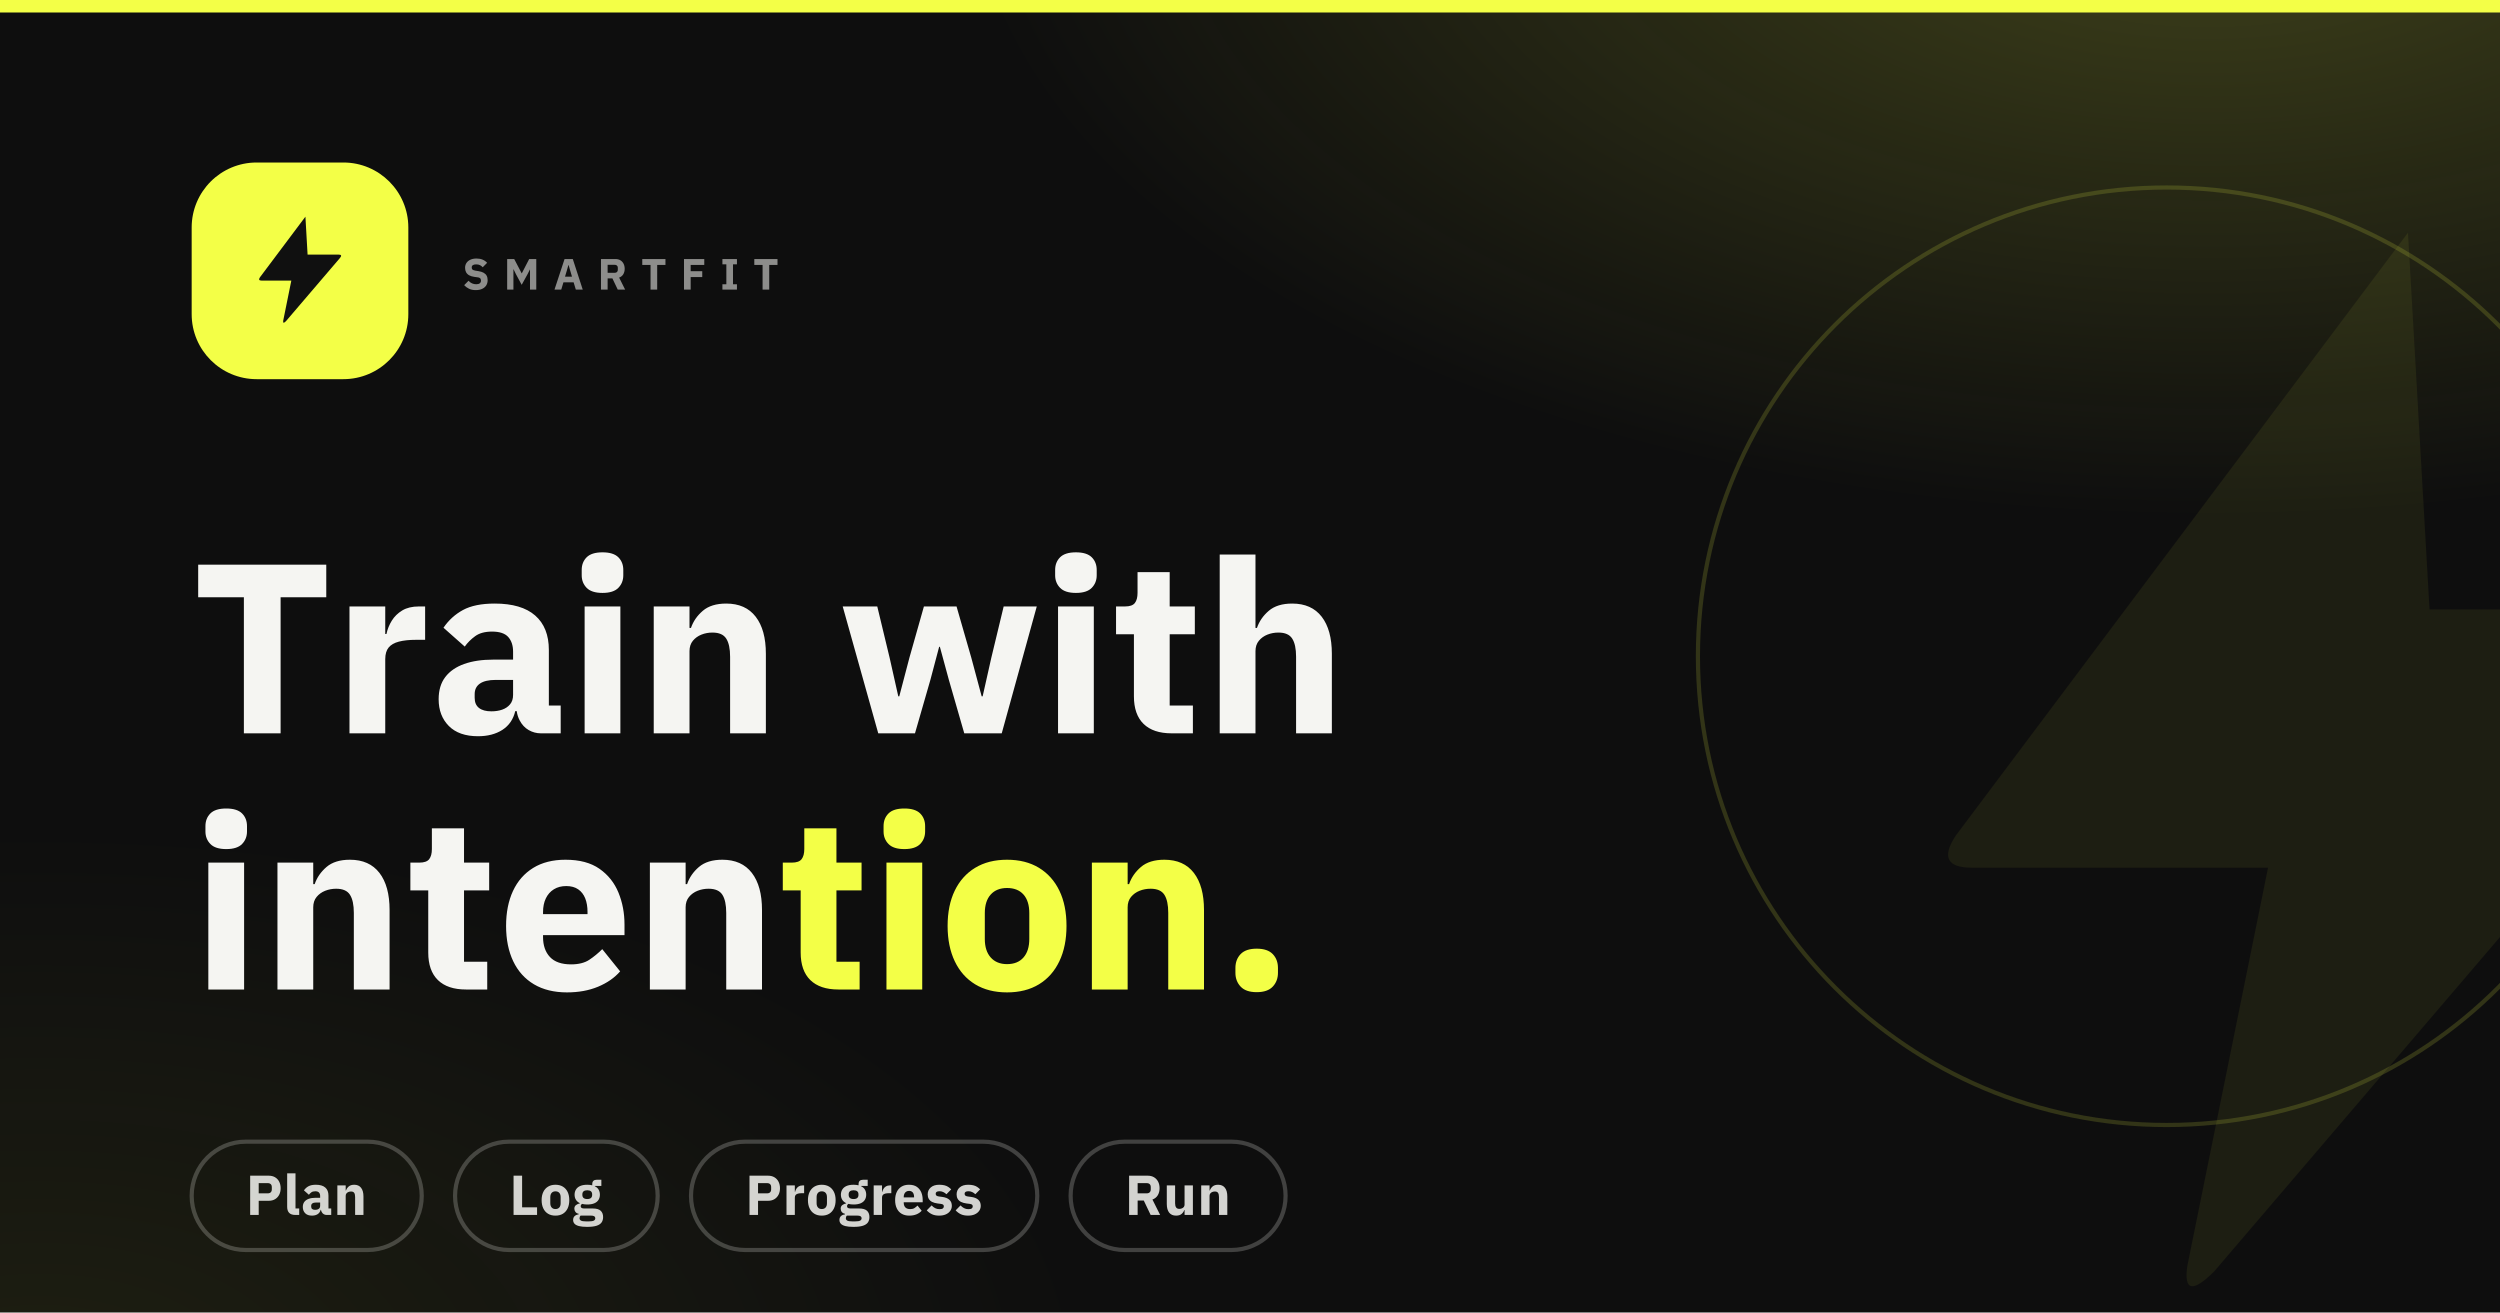
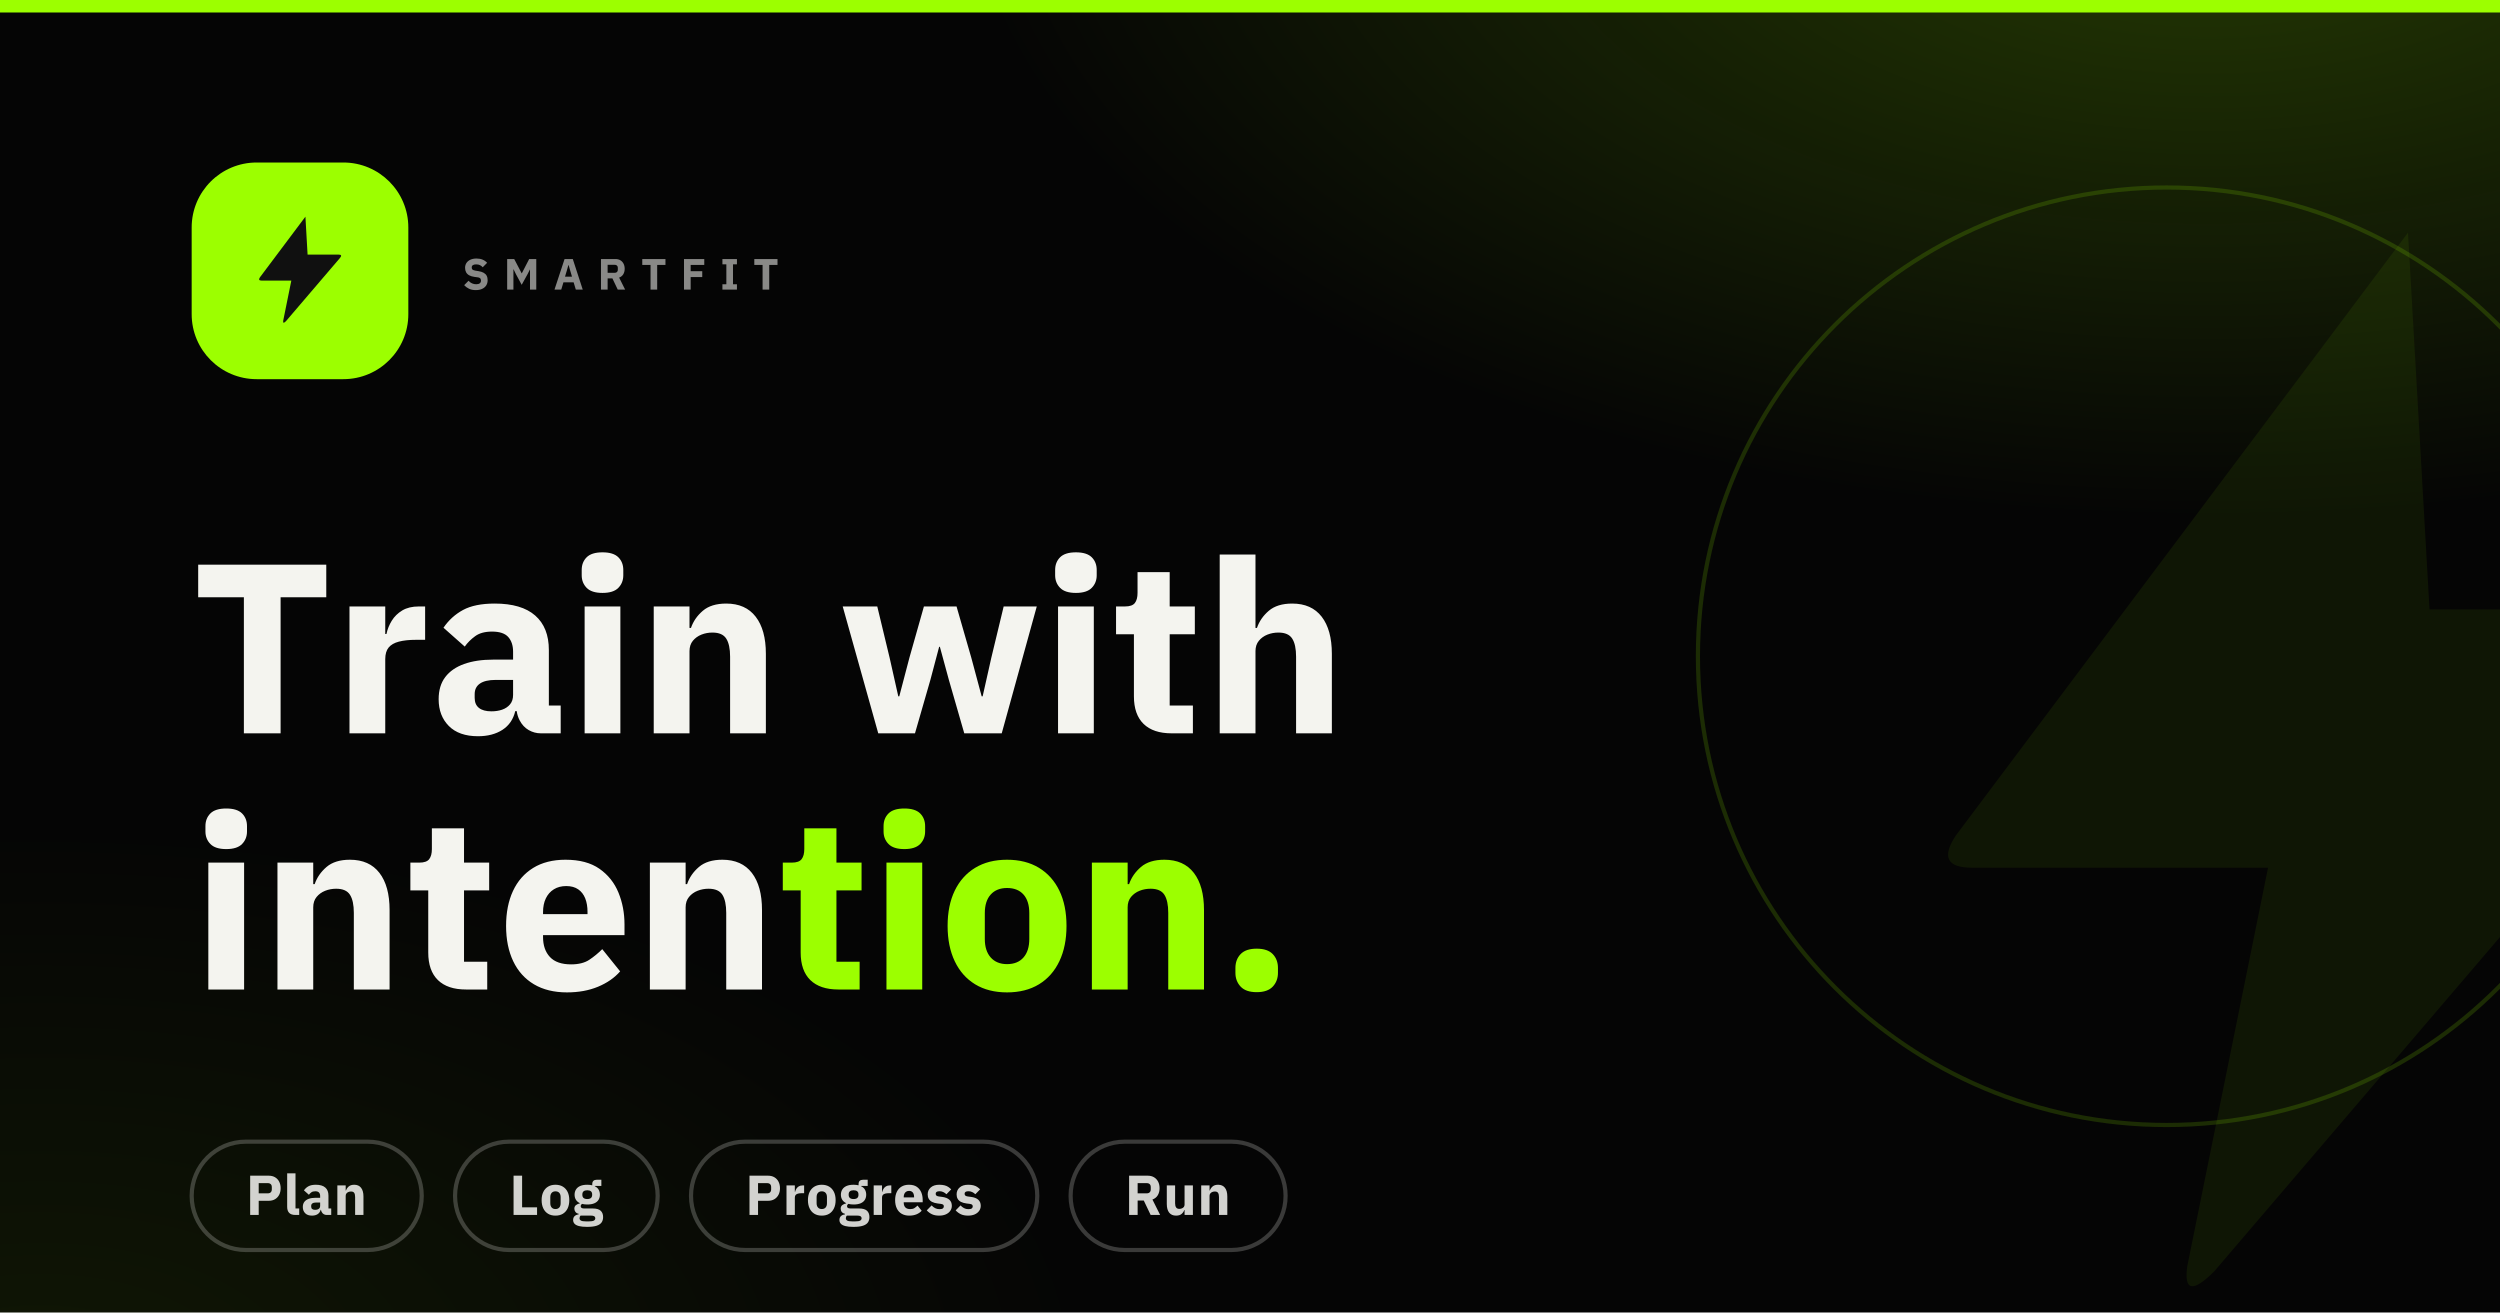
<svg xmlns="http://www.w3.org/2000/svg" width="1200" height="630" viewBox="0 0 1200 630">
  <defs>
    <radialGradient id="glow" cx="0.88" cy="-0.1" r="0.9">
-       <stop offset="0" stop-color="#f3ff47" stop-opacity="0.22" />
-       <stop offset="0.55" stop-color="#f3ff47" stop-opacity="0" />
+       <stop offset="0" stop-color="#9cff00" stop-opacity="0.22" />
+       <stop offset="0.55" stop-color="#9cff00" stop-opacity="0" />
    </radialGradient>
    <radialGradient id="glow2" cx="0.02" cy="1.05" r="0.7">
-       <stop offset="0" stop-color="#f3ff47" stop-opacity="0.07" />
-       <stop offset="0.6" stop-color="#f3ff47" stop-opacity="0" />
+       <stop offset="0" stop-color="#9cff00" stop-opacity="0.07" />
+       <stop offset="0.6" stop-color="#9cff00" stop-opacity="0" />
    </radialGradient>
  </defs>
-   <rect width="1200" height="630" fill="#0e0e0e" />
+   <rect width="1200" height="630" fill="#050505" />
  <rect width="1200" height="630" fill="url(#glow)" />
  <rect width="1200" height="630" fill="url(#glow2)" />
  <g transform="translate(820,60) scale(25.83333)" opacity="0.07">
-     <path d="M13 2 L4.6 13.2 Q4.2 13.8 4.9 13.8 L10.4 13.8 L8.9 21.2 Q8.8 21.9 9.4 21.3 L19.4 9.6 Q19.9 9 19.1 9 L13.4 9 Z" fill="#f3ff47" />
+     <path d="M13 2 L4.6 13.2 Q4.2 13.8 4.9 13.8 L10.4 13.8 L8.9 21.2 Q8.8 21.9 9.4 21.3 L19.4 9.6 Q19.9 9 19.1 9 L13.4 9 Z" fill="#9cff00" />
  </g>
-   <circle cx="1040" cy="315" r="225" fill="none" stroke="#f3ff47" stroke-width="2" opacity="0.16" />
-   <rect x="0" y="0" width="1200" height="6" fill="#f3ff47" />
+   <circle cx="1040" cy="315" r="225" fill="none" stroke="#9cff00" stroke-width="2" opacity="0.16" />
+   <rect x="0" y="0" width="1200" height="6" fill="#9cff00" />
  <g transform="translate(92,78)">
-     <rect width="104" height="104" rx="31.2" fill="#f3ff47" />
+     <rect width="104" height="104" rx="31.2" fill="#9cff00" />
    <g transform="translate(20.8,20.8) scale(2.6)">
      <path d="M13 2 L4.6 13.2 Q4.2 13.8 4.9 13.8 L10.4 13.8 L8.9 21.2 Q8.8 21.9 9.4 21.3 L19.4 9.6 Q19.9 9 19.1 9 L13.4 9 Z" fill="#101010" />
    </g>
  </g>
  <path d="M228.36 139.25Q226.45 139.25 225.10 138.58Q223.74 137.91 222.80 136.88L224.90 134.76Q225.63 135.60 226.57 136.02Q227.50 136.44 228.57 136.44Q229.75 136.44 230.32 135.96Q230.88 135.47 230.88 134.67Q230.88 134.28 230.75 133.95Q230.61 133.62 230.24 133.40Q229.88 133.18 229.18 133.10L227.73 132.91Q226.20 132.70 225.20 132.14Q224.21 131.59 223.72 130.67Q223.24 129.76 223.24 128.54Q223.24 127.22 223.90 126.22Q224.56 125.22 225.79 124.66Q227.02 124.09 228.74 124.09Q230.40 124.09 231.66 124.63Q232.92 125.16 233.82 126.15L231.70 128.29Q231.18 127.68 230.43 127.29Q229.69 126.90 228.55 126.90Q227.48 126.90 226.96 127.28Q226.43 127.66 226.43 128.33Q226.43 128.84 226.61 129.15Q226.79 129.47 227.18 129.63Q227.56 129.80 228.17 129.91L229.62 130.14Q231.13 130.37 232.12 130.91Q233.11 131.46 233.59 132.34Q234.07 133.22 234.07 134.49Q234.07 135.89 233.41 136.96Q232.75 138.03 231.47 138.64Q230.19 139.25 228.36 139.25M246.44 139L243.44 139L243.44 124.34L246.82 124.34L248.78 128.08L250.41 131.21L250.46 131.21L252.07 128.08L254 124.34L257.41 124.34L257.41 139L254.40 139L254.40 129.38L254.34 129.38L253.27 131.52L250.41 136.71L247.62 131.54L246.51 129.24L246.44 129.24L246.44 139M274.94 124.34L279.71 139L276.39 139L275.34 135.51L270.45 135.51L269.40 139L266.16 139L270.99 124.34L274.94 124.34M271.20 132.81L274.56 132.81L273.66 129.76L272.93 127.24L272.82 127.24L272.11 129.76L271.20 132.81M293.95 133.62L291.66 133.62L291.66 139L288.47 139L288.47 124.34L295.42 124.34Q296.78 124.34 297.77 124.93Q298.76 125.52 299.30 126.57Q299.85 127.62 299.85 129.03Q299.85 130.50 299.19 131.62Q298.52 132.74 297.18 133.25L300.06 139L296.51 139L293.95 133.62M291.66 127.11L291.66 130.94L295.02 130.94Q295.50 130.94 295.84 130.77Q296.17 130.60 296.36 130.27Q296.55 129.95 296.55 129.49L296.55 128.56Q296.55 128.08 296.36 127.77Q296.17 127.45 295.84 127.28Q295.50 127.11 295.02 127.11L291.66 127.11M319.42 124.34L319.42 127.18L315.45 127.18L315.45 139L312.26 139L312.26 127.18L308.29 127.18L308.29 124.34L319.42 124.34M331.52 132.99L331.52 139L328.32 139L328.32 124.34L338.05 124.34L338.05 127.18L331.52 127.18L331.52 130.18L337.08 130.18L337.08 132.99L331.52 132.99M353.73 136.46L353.73 139L346.76 139L346.76 136.46L348.65 136.46L348.65 126.88L346.76 126.88L346.76 124.34L353.73 124.34L353.73 126.88L351.84 126.88L351.84 136.46L353.73 136.46M373.20 124.34L373.20 127.18L369.23 127.18L369.23 139L366.04 139L366.04 127.18L362.07 127.18L362.07 124.34" fill="rgba(245,245,242,0.55)" />
-   <path d="M156.61 271.03L156.61 286.69L134.69 286.69L134.69 352L117.06 352L117.06 286.69L95.13 286.69L95.13 271.03L156.61 271.03M184.92 316.39L184.92 352L167.75 352L167.75 291.10L184.92 291.10L184.92 304.32L185.50 304.32Q186.19 300.96 188.05 297.94Q189.90 294.93 193.09 293.01Q196.28 291.10 201.04 291.10L204.06 291.10L204.06 307.11L199.76 307.11Q194.78 307.11 191.47 307.98Q188.16 308.85 186.54 310.82Q184.92 312.79 184.92 316.39M269.13 338.66L269.13 352L259.62 352Q256.49 352 253.76 350.43Q251.04 348.87 249.41 345.74Q248.37 343.76 248.02 341.33L247.32 341.33Q245.93 347.24 241.18 350.32Q236.42 353.39 229.46 353.39Q220.30 353.39 215.42 348.46Q210.55 343.53 210.55 335.64Q210.55 329.15 213.74 324.97Q216.93 320.80 222.79 318.71Q228.65 316.62 236.65 316.62L246.28 316.62L246.28 312.79Q246.28 308.38 243.96 305.77Q241.64 303.16 236.19 303.16Q231.08 303.16 228.07 305.37Q225.05 307.57 223.08 310.36L212.87 301.31Q216.58 295.86 222.27 292.78Q227.95 289.71 237.46 289.71Q250.34 289.71 256.89 295.45Q263.45 301.19 263.45 311.98L263.45 338.66L269.13 338.66M246.28 333.56L246.28 326.36L237.93 326.36Q232.94 326.36 230.39 328.10Q227.84 329.84 227.84 333.21L227.84 334.95Q227.84 338.20 229.92 339.82Q232.01 341.44 235.84 341.44Q238.74 341.44 241.06 340.63Q243.38 339.82 244.83 338.08Q246.28 336.34 246.28 333.56M289.20 284.60Q283.98 284.60 281.60 282.17Q279.22 279.73 279.22 276.14L279.22 273.58Q279.22 269.87 281.60 267.49Q283.98 265.12 289.20 265.12Q294.42 265.12 296.80 267.49Q299.18 269.87 299.18 273.58L299.18 276.14Q299.18 279.73 296.80 282.17Q294.42 284.60 289.20 284.60M297.78 352L280.62 352L280.62 291.10L297.78 291.10L297.78 352M330.96 312.56L330.96 352L313.79 352L313.79 291.10L330.96 291.10L330.96 301.42L331.66 301.42Q333.28 296.67 337.34 293.19Q341.40 289.71 348.59 289.71Q357.87 289.71 362.74 296.03Q367.62 302.35 367.62 313.84L367.62 352L350.45 352L350.45 315.23Q350.45 309.43 348.59 306.53Q346.74 303.63 341.98 303.63Q339.20 303.63 336.70 304.61Q334.21 305.60 332.58 307.57Q330.96 309.54 330.96 312.56M439.19 352L421.56 352L404.50 291.10L421.09 291.10L427.01 315.69L431.18 334.25L431.65 334.25L436.52 315.69L443.48 291.10L459.14 291.10L466.22 315.69L471.20 334.25L471.67 334.25L475.84 315.69L481.76 291.10L497.65 291.10L480.83 352L462.85 352L455.43 326.25L451.14 310.47L450.79 310.47L446.61 326.25L439.19 352M516.44 284.60Q511.22 284.60 508.85 282.17Q506.47 279.73 506.47 276.14L506.47 273.58Q506.47 269.87 508.85 267.49Q511.22 265.12 516.44 265.12Q521.66 265.12 524.04 267.49Q526.42 269.87 526.42 273.58L526.42 276.14Q526.42 279.73 524.04 282.17Q521.66 284.60 516.44 284.60M525.03 352L507.86 352L507.86 291.10L525.03 291.10L525.03 352M572.59 338.66L572.59 352L562.38 352Q553.56 352 548.92 347.48Q544.28 342.95 544.28 334.25L544.28 304.44L535.70 304.44L535.70 291.10L539.99 291.10Q543.47 291.10 544.75 289.42Q546.02 287.74 546.02 284.60L546.02 274.63L561.45 274.63L561.45 291.10L573.52 291.10L573.52 304.44L561.45 304.44L561.45 338.66L572.59 338.66M602.63 352L585.46 352L585.46 266.16L602.63 266.16L602.63 301.42L603.33 301.42Q604.95 296.67 609.01 293.19Q613.07 289.71 620.26 289.71Q629.54 289.71 634.42 296.03Q639.29 302.35 639.29 313.84L639.29 352L622.12 352L622.12 315.23Q622.12 309.43 620.26 306.53Q618.41 303.63 613.65 303.63Q610.87 303.63 608.37 304.61Q605.88 305.60 604.26 307.57Q602.63 309.54 602.63 312.56" fill="#f5f5f2" />
-   <path d="M108.59 407.56Q103.37 407.56 100.99 405.13Q98.61 402.69 98.61 399.10L98.61 396.54Q98.61 392.83 100.99 390.45Q103.37 388.08 108.59 388.08Q113.81 388.08 116.19 390.45Q118.56 392.83 118.56 396.54L118.56 399.10Q118.56 402.69 116.19 405.13Q113.81 407.56 108.59 407.56M117.17 474.96L100 474.96L100 414.06L117.17 414.06L117.17 474.96M150.35 435.52L150.35 474.96L133.18 474.96L133.18 414.06L150.35 414.06L150.35 424.38L151.04 424.38Q152.67 419.63 156.73 416.15Q160.79 412.67 167.98 412.67Q177.26 412.67 182.13 418.99Q187 425.31 187 436.80L187 474.96L169.84 474.96L169.84 438.19Q169.84 432.39 167.98 429.49Q166.12 426.59 161.37 426.59Q158.58 426.59 156.09 427.57Q153.60 428.56 151.97 430.53Q150.35 432.50 150.35 435.52M233.87 461.62L233.87 474.96L223.66 474.96Q214.84 474.96 210.20 470.44Q205.56 465.91 205.56 457.21L205.56 427.40L196.98 427.40L196.98 414.06L201.27 414.06Q204.75 414.06 206.03 412.38Q207.30 410.70 207.30 407.56L207.30 397.59L222.73 397.59L222.73 414.06L234.80 414.06L234.80 427.40L222.73 427.40L222.73 461.62L233.87 461.62M272.15 476.35Q262.87 476.35 256.31 472.47Q249.76 468.58 246.34 461.39Q242.92 454.20 242.92 444.45Q242.92 434.82 246.22 427.69Q249.53 420.56 255.91 416.61Q262.29 412.67 271.45 412.67Q281.54 412.67 287.75 417.02Q293.96 421.37 296.86 428.44Q299.76 435.52 299.76 443.76L299.76 448.86L260.66 448.86L260.66 449.79Q260.66 455.82 263.97 459.36Q267.28 462.90 274.12 462.90Q279.57 462.90 282.88 460.69Q286.18 458.49 289.08 455.59L297.67 466.26Q293.61 470.90 287.05 473.63Q280.50 476.35 272.15 476.35M271.80 425.31Q268.32 425.31 265.83 426.88Q263.33 428.44 262 431.23Q260.66 434.01 260.66 437.84L260.66 438.77L282.01 438.77L282.01 437.72Q282.01 434.01 280.91 431.23Q279.80 428.44 277.54 426.88Q275.28 425.31 271.80 425.31M329.10 435.52L329.10 474.96L311.94 474.96L311.94 414.06L329.10 414.06L329.10 424.38L329.80 424.38Q331.42 419.63 335.48 416.15Q339.54 412.67 346.74 412.67Q356.02 412.67 360.89 418.99Q365.76 425.31 365.76 436.80L365.76 474.96L348.59 474.96L348.59 438.19Q348.59 432.39 346.74 429.49Q344.88 426.59 340.12 426.59Q337.34 426.59 334.85 427.57Q332.35 428.56 330.73 430.53Q329.10 432.50 329.10 435.52" fill="#f5f5f2" />
-   <path d="M412.62 461.62L412.62 474.96L402.42 474.96Q393.60 474.96 388.96 470.44Q384.32 465.91 384.32 457.21L384.32 427.40L375.74 427.40L375.74 414.06L380.03 414.06Q383.51 414.06 384.78 412.38Q386.06 410.70 386.06 407.56L386.06 397.59L401.49 397.59L401.49 414.06L413.55 414.06L413.55 427.40L401.49 427.40L401.49 461.62L412.62 461.62M434.08 407.56Q428.86 407.56 426.49 405.13Q424.11 402.69 424.11 399.10L424.11 396.54Q424.11 392.83 426.49 390.45Q428.86 388.08 434.08 388.08Q439.30 388.08 441.68 390.45Q444.06 392.83 444.06 396.54L444.06 399.10Q444.06 402.69 441.68 405.13Q439.30 407.56 434.08 407.56M442.67 474.96L425.50 474.96L425.50 414.06L442.67 414.06L442.67 474.96M483.38 476.35Q474.45 476.35 468.07 472.47Q461.69 468.58 458.27 461.39Q454.85 454.20 454.85 444.45Q454.85 434.59 458.27 427.52Q461.69 420.44 468.07 416.55Q474.45 412.67 483.38 412.67Q492.32 412.67 498.70 416.55Q505.08 420.44 508.50 427.52Q511.92 434.59 511.92 444.45Q511.92 454.20 508.50 461.39Q505.08 468.58 498.70 472.47Q492.32 476.35 483.38 476.35M483.38 462.78Q488.49 462.78 491.27 459.59Q494.06 456.40 494.06 450.72L494.06 438.30Q494.06 432.50 491.27 429.37Q488.49 426.24 483.38 426.24Q478.40 426.24 475.55 429.37Q472.71 432.50 472.71 438.30L472.71 450.72Q472.71 456.40 475.55 459.59Q478.40 462.78 483.38 462.78M541.27 435.52L541.27 474.96L524.10 474.96L524.10 414.06L541.27 414.06L541.27 424.38L541.96 424.38Q543.59 419.63 547.65 416.15Q551.71 412.67 558.90 412.67Q568.18 412.67 573.05 418.99Q577.92 425.31 577.92 436.80L577.92 474.96L560.76 474.96L560.76 438.19Q560.76 432.39 558.90 429.49Q557.04 426.59 552.29 426.59Q549.50 426.59 547.01 427.57Q544.52 428.56 542.89 430.53Q541.27 432.50 541.27 435.52M603.21 476.24Q597.99 476.24 595.50 473.57Q593 470.90 593 466.96L593 464.64Q593 460.58 595.50 457.97Q597.99 455.36 603.21 455.36Q608.43 455.36 610.93 457.97Q613.42 460.58 613.42 464.64L613.42 466.96Q613.42 470.90 610.93 473.57Q608.43 476.24 603.21 476.24" fill="#f3ff47" />
+   <path d="M156.61 271.03L156.61 286.69L134.69 286.69L134.69 352L117.06 352L117.06 286.69L95.13 286.69L95.13 271.03L156.61 271.03M184.92 316.39L184.92 352L167.75 352L167.75 291.10L184.92 291.10L184.92 304.32L185.50 304.32Q186.19 300.96 188.05 297.94Q189.90 294.93 193.09 293.01Q196.28 291.10 201.04 291.10L204.06 291.10L204.06 307.11L199.76 307.11Q194.78 307.11 191.47 307.98Q188.16 308.85 186.54 310.82Q184.92 312.79 184.92 316.39M269.13 338.66L269.13 352L259.62 352Q256.49 352 253.76 350.43Q251.04 348.87 249.41 345.74Q248.37 343.76 248.02 341.33L247.32 341.33Q245.93 347.24 241.18 350.32Q236.42 353.39 229.46 353.39Q220.30 353.39 215.42 348.46Q210.55 343.53 210.55 335.64Q210.55 329.15 213.74 324.97Q216.93 320.80 222.79 318.71Q228.65 316.62 236.65 316.62L246.28 316.62L246.28 312.79Q246.28 308.38 243.96 305.77Q241.64 303.16 236.19 303.16Q231.08 303.16 228.07 305.37Q225.05 307.57 223.08 310.36L212.87 301.31Q216.58 295.86 222.27 292.78Q227.95 289.71 237.46 289.71Q250.34 289.71 256.89 295.45Q263.45 301.19 263.45 311.98L263.45 338.66L269.13 338.66M246.28 333.56L246.28 326.36L237.93 326.36Q232.94 326.36 230.39 328.10Q227.84 329.84 227.84 333.21L227.84 334.95Q227.84 338.20 229.92 339.82Q232.01 341.44 235.84 341.44Q238.74 341.44 241.06 340.63Q243.38 339.82 244.83 338.08Q246.28 336.34 246.28 333.56M289.20 284.60Q283.98 284.60 281.60 282.17Q279.22 279.73 279.22 276.14L279.22 273.58Q279.22 269.87 281.60 267.49Q283.98 265.12 289.20 265.12Q294.42 265.12 296.80 267.49Q299.18 269.87 299.18 273.58L299.18 276.14Q299.18 279.73 296.80 282.17Q294.42 284.60 289.20 284.60M297.78 352L280.62 352L280.62 291.10L297.78 291.10L297.78 352M330.96 312.56L330.96 352L313.79 352L313.79 291.10L330.96 291.10L330.96 301.42L331.66 301.42Q333.28 296.67 337.34 293.19Q341.40 289.71 348.59 289.71Q357.87 289.71 362.74 296.03Q367.62 302.35 367.62 313.84L367.62 352L350.45 352L350.45 315.23Q350.45 309.43 348.59 306.53Q346.74 303.63 341.98 303.63Q339.20 303.63 336.70 304.61Q334.21 305.60 332.58 307.57Q330.96 309.54 330.96 312.56M439.19 352L421.56 352L404.50 291.10L421.09 291.10L427.01 315.69L431.18 334.25L431.65 334.25L436.52 315.69L443.48 291.10L459.14 291.10L466.22 315.69L471.20 334.25L471.67 334.25L475.84 315.69L481.76 291.10L497.65 291.10L480.83 352L462.85 352L455.43 326.25L451.14 310.47L450.79 310.47L446.61 326.25L439.19 352M516.44 284.60Q511.22 284.60 508.85 282.17Q506.47 279.73 506.47 276.14L506.47 273.58Q506.47 269.87 508.85 267.49Q511.22 265.12 516.44 265.12Q521.66 265.12 524.04 267.49Q526.42 269.87 526.42 273.58L526.42 276.14Q526.42 279.73 524.04 282.17Q521.66 284.60 516.44 284.60M525.03 352L507.86 352L507.86 291.10L525.03 291.10L525.03 352M572.59 338.66L572.59 352L562.38 352Q553.56 352 548.92 347.48Q544.28 342.95 544.28 334.25L544.28 304.44L535.70 304.44L535.70 291.10L539.99 291.10Q543.47 291.10 544.75 289.42Q546.02 287.74 546.02 284.60L546.02 274.63L561.45 274.63L561.45 291.10L573.52 291.10L573.52 304.44L561.45 304.44L561.45 338.66L572.59 338.66M602.63 352L585.46 352L585.46 266.16L602.63 266.16L602.63 301.42L603.33 301.42Q604.95 296.67 609.01 293.19Q613.07 289.71 620.26 289.71Q629.54 289.71 634.42 296.03Q639.29 302.35 639.29 313.84L639.29 352L622.12 352L622.12 315.23Q622.12 309.43 620.26 306.53Q618.41 303.63 613.65 303.63Q610.87 303.63 608.37 304.61Q605.88 305.60 604.26 307.57Q602.63 309.54 602.63 312.56" fill="#f4f4ef" />
+   <path d="M108.59 407.56Q103.37 407.56 100.99 405.13Q98.61 402.69 98.61 399.10L98.61 396.54Q98.61 392.83 100.99 390.45Q103.37 388.08 108.59 388.08Q113.81 388.08 116.19 390.45Q118.56 392.83 118.56 396.54L118.56 399.10Q118.56 402.69 116.19 405.13Q113.81 407.56 108.59 407.56M117.17 474.96L100 474.96L100 414.06L117.17 414.06L117.17 474.96M150.35 435.52L150.35 474.96L133.18 474.96L133.18 414.06L150.35 414.06L150.35 424.38L151.04 424.38Q152.67 419.63 156.73 416.15Q160.79 412.67 167.98 412.67Q177.26 412.67 182.13 418.99Q187 425.31 187 436.80L187 474.96L169.84 474.96L169.84 438.19Q169.84 432.39 167.98 429.49Q166.12 426.59 161.37 426.59Q158.58 426.59 156.09 427.57Q153.60 428.56 151.97 430.53Q150.35 432.50 150.35 435.52M233.87 461.62L233.87 474.96L223.66 474.96Q214.84 474.96 210.20 470.44Q205.56 465.91 205.56 457.21L205.56 427.40L196.98 427.40L196.98 414.06L201.27 414.06Q204.75 414.06 206.03 412.38Q207.30 410.70 207.30 407.56L207.30 397.59L222.73 397.59L222.73 414.06L234.80 414.06L234.80 427.40L222.73 427.40L222.73 461.62L233.87 461.62M272.15 476.35Q262.87 476.35 256.31 472.47Q249.76 468.58 246.34 461.39Q242.92 454.20 242.92 444.45Q242.92 434.82 246.22 427.69Q249.53 420.56 255.91 416.61Q262.29 412.67 271.45 412.67Q281.54 412.67 287.75 417.02Q293.96 421.37 296.86 428.44Q299.76 435.52 299.76 443.76L299.76 448.86L260.66 448.86L260.66 449.79Q260.66 455.82 263.97 459.36Q267.28 462.90 274.12 462.90Q279.57 462.90 282.88 460.69Q286.18 458.49 289.08 455.59L297.67 466.26Q293.61 470.90 287.05 473.63Q280.50 476.35 272.15 476.35M271.80 425.31Q268.32 425.31 265.83 426.88Q263.33 428.44 262 431.23Q260.66 434.01 260.66 437.84L260.66 438.77L282.01 438.77L282.01 437.72Q282.01 434.01 280.91 431.23Q279.80 428.44 277.54 426.88Q275.28 425.31 271.80 425.31M329.10 435.52L329.10 474.96L311.94 474.96L311.94 414.06L329.10 414.06L329.10 424.38L329.80 424.38Q331.42 419.63 335.48 416.15Q339.54 412.67 346.74 412.67Q356.02 412.67 360.89 418.99Q365.76 425.31 365.76 436.80L365.76 474.96L348.59 474.96L348.59 438.19Q348.59 432.39 346.74 429.49Q344.88 426.59 340.12 426.59Q337.34 426.59 334.85 427.57Q332.35 428.56 330.73 430.53Q329.10 432.50 329.10 435.52" fill="#f4f4ef" />
+   <path d="M412.62 461.62L412.62 474.96L402.42 474.96Q393.60 474.96 388.96 470.44Q384.32 465.91 384.32 457.21L384.32 427.40L375.74 427.40L375.74 414.06L380.03 414.06Q383.51 414.06 384.78 412.38Q386.06 410.70 386.06 407.56L386.06 397.59L401.49 397.59L401.49 414.06L413.55 414.06L413.55 427.40L401.49 427.40L401.49 461.62L412.62 461.62M434.08 407.56Q428.86 407.56 426.49 405.13Q424.11 402.69 424.11 399.10L424.11 396.54Q424.11 392.83 426.49 390.45Q428.86 388.08 434.08 388.08Q439.30 388.08 441.68 390.45Q444.06 392.83 444.06 396.54L444.06 399.10Q444.06 402.69 441.68 405.13Q439.30 407.56 434.08 407.56M442.67 474.96L425.50 474.96L425.50 414.06L442.67 414.06L442.67 474.96M483.38 476.35Q474.45 476.35 468.07 472.47Q461.69 468.58 458.27 461.39Q454.85 454.20 454.85 444.45Q454.85 434.59 458.27 427.52Q461.69 420.44 468.07 416.55Q474.45 412.67 483.38 412.67Q492.32 412.67 498.70 416.55Q505.08 420.44 508.50 427.52Q511.92 434.59 511.92 444.45Q511.92 454.20 508.50 461.39Q505.08 468.58 498.70 472.47Q492.32 476.35 483.38 476.35M483.38 462.78Q488.49 462.78 491.27 459.59Q494.06 456.40 494.06 450.72L494.06 438.30Q494.06 432.50 491.27 429.37Q488.49 426.24 483.38 426.24Q478.40 426.24 475.55 429.37Q472.71 432.50 472.71 438.30L472.71 450.72Q472.71 456.40 475.55 459.59Q478.40 462.78 483.38 462.78M541.27 435.52L541.27 474.96L524.10 474.96L524.10 414.06L541.27 414.06L541.27 424.38L541.96 424.38Q543.59 419.63 547.65 416.15Q551.71 412.67 558.90 412.67Q568.18 412.67 573.05 418.99Q577.92 425.31 577.92 436.80L577.92 474.96L560.76 474.96L560.76 438.19Q560.76 432.39 558.90 429.49Q557.04 426.59 552.29 426.59Q549.50 426.59 547.01 427.57Q544.52 428.56 542.89 430.53Q541.27 432.50 541.27 435.52M603.21 476.24Q597.99 476.24 595.50 473.57Q593 470.90 593 466.96L593 464.64Q593 460.58 595.50 457.97Q597.99 455.36 603.21 455.36Q608.43 455.36 610.93 457.97Q613.42 460.58 613.42 464.64L613.42 466.96Q613.42 470.90 610.93 473.57Q608.43 476.24 603.21 476.24" fill="#9cff00" />
  <rect x="92" y="548" width="110.428" height="52" rx="26" fill="none" stroke="rgba(245,245,242,0.22)" stroke-width="2" />
  <path d="M124.18 576.38L124.18 583.18L120.08 583.18L120.08 564.33L128.99 564.33Q130.74 564.33 132.03 565.09Q133.31 565.85 134.01 567.21Q134.71 568.57 134.71 570.35Q134.71 572.14 134.01 573.49Q133.31 574.84 132.03 575.61Q130.74 576.38 128.99 576.38L124.18 576.38M128.50 567.90L124.18 567.90L124.18 572.81L128.50 572.81Q129.12 572.81 129.56 572.60Q129.99 572.38 130.23 571.96Q130.47 571.54 130.47 570.95L130.47 569.76Q130.47 569.14 130.23 568.73Q129.99 568.33 129.56 568.11Q129.12 567.90 128.50 567.90M143.62 580.07L143.62 583.18L141.81 583.18Q139.76 583.18 138.80 582.18Q137.84 581.18 137.84 579.29L137.84 563.20L141.84 563.20L141.84 580.07L143.62 580.07M158.99 580.07L158.99 583.18L156.77 583.18Q156.04 583.18 155.41 582.82Q154.77 582.45 154.40 581.72Q154.15 581.26 154.07 580.70L153.91 580.70Q153.59 582.07 152.48 582.79Q151.37 583.50 149.75 583.50Q147.62 583.50 146.49 582.36Q145.35 581.21 145.35 579.37Q145.35 577.86 146.09 576.89Q146.84 575.92 148.20 575.43Q149.56 574.94 151.43 574.94L153.67 574.94L153.67 574.05Q153.67 573.03 153.13 572.42Q152.59 571.81 151.32 571.81Q150.13 571.81 149.43 572.33Q148.73 572.84 148.27 573.49L145.89 571.38Q146.76 570.11 148.08 569.40Q149.40 568.68 151.62 568.68Q154.61 568.68 156.14 570.02Q157.66 571.35 157.66 573.86L157.66 580.07L158.99 580.07M153.67 578.89L153.67 577.21L151.72 577.21Q150.56 577.21 149.97 577.62Q149.37 578.02 149.37 578.81L149.37 579.21Q149.37 579.97 149.86 580.34Q150.35 580.72 151.24 580.72Q151.91 580.72 152.45 580.53Q152.99 580.34 153.33 579.94Q153.67 579.53 153.67 578.89M165.93 574L165.93 583.18L161.93 583.18L161.93 569L165.93 569L165.93 571.41L166.09 571.41Q166.47 570.30 167.41 569.49Q168.36 568.68 170.03 568.68Q172.19 568.68 173.32 570.15Q174.46 571.62 174.46 574.30L174.46 583.18L170.46 583.18L170.46 574.62Q170.46 573.27 170.03 572.60Q169.60 571.92 168.49 571.92Q167.84 571.92 167.26 572.15Q166.68 572.38 166.30 572.84Q165.93 573.30 165.93 574" fill="rgba(245,245,242,0.85)" />
  <rect x="218.428" y="548" width="97.252" height="52" rx="26" fill="none" stroke="rgba(245,245,242,0.22)" stroke-width="2" />
  <path d="M257.79 579.53L257.79 583.18L246.51 583.18L246.51 564.33L250.61 564.33L250.61 579.53L257.79 579.53M266.62 583.50Q264.54 583.50 263.06 582.60Q261.57 581.69 260.78 580.02Q259.98 578.35 259.98 576.08Q259.98 573.78 260.78 572.14Q261.57 570.49 263.06 569.59Q264.54 568.68 266.62 568.68Q268.70 568.68 270.19 569.59Q271.67 570.49 272.47 572.14Q273.26 573.78 273.26 576.08Q273.26 578.35 272.47 580.02Q271.67 581.69 270.19 582.60Q268.70 583.50 266.62 583.50M266.62 580.34Q267.81 580.34 268.46 579.60Q269.11 578.86 269.11 577.54L269.11 574.65Q269.11 573.30 268.46 572.57Q267.81 571.84 266.62 571.84Q265.46 571.84 264.80 572.57Q264.14 573.30 264.14 574.65L264.14 577.54Q264.14 578.86 264.80 579.60Q265.46 580.34 266.62 580.34M289.49 584.21Q289.49 585.69 288.78 586.74Q288.06 587.80 286.39 588.35Q284.71 588.90 281.82 588.90Q279.37 588.90 277.89 588.51Q276.42 588.12 275.76 587.38Q275.10 586.64 275.10 585.61Q275.10 584.42 275.80 583.75Q276.50 583.07 277.75 582.91L277.75 582.61Q276.75 582.42 276.22 581.74Q275.69 581.05 275.69 580.13Q275.69 579.02 276.52 578.41Q277.34 577.81 278.34 577.62L278.34 577.51Q277.07 576.92 276.44 575.88Q275.80 574.84 275.80 573.46Q275.80 572.03 276.48 570.95Q277.15 569.87 278.50 569.27Q279.85 568.68 281.88 568.68Q282.55 568.68 283.16 568.75Q283.77 568.82 284.28 568.95L284.28 568.41Q284.28 567.30 284.85 566.79Q285.41 566.28 286.41 566.28L288.65 566.28L288.65 569.25L285.52 569.25L285.52 569.41Q286.76 570 287.36 571.06Q287.95 572.11 287.95 573.46Q287.95 574.86 287.29 575.93Q286.63 577 285.28 577.58Q283.93 578.16 281.88 578.16Q281.17 578.16 280.54 578.08Q279.91 578 279.37 577.86Q279.10 578.05 278.92 578.33Q278.74 578.62 278.74 579Q278.74 579.51 279.14 579.79Q279.53 580.07 280.45 580.07L284.55 580.07Q287.14 580.07 288.32 581.15Q289.49 582.23 289.49 584.21M285.74 584.75Q285.74 584.13 285.24 583.80Q284.74 583.48 283.55 583.48L278.69 583.48Q278.42 583.75 278.30 584.08Q278.18 584.42 278.18 584.75Q278.18 585.50 278.85 585.88Q279.53 586.26 281.15 586.26L282.77 586.26Q284.39 586.26 285.06 585.88Q285.74 585.50 285.74 584.75M281.88 575.54Q283.06 575.54 283.65 575.03Q284.23 574.51 284.23 573.59L284.23 573.27Q284.23 572.33 283.65 571.83Q283.06 571.33 281.88 571.33Q280.72 571.33 280.12 571.83Q279.53 572.33 279.53 573.27L279.53 573.59Q279.53 574.51 280.12 575.03Q280.72 575.54 281.88 575.54" fill="rgba(245,245,242,0.85)" />
  <rect x="331.68" y="548" width="166.21" height="52" rx="26" fill="none" stroke="rgba(245,245,242,0.22)" stroke-width="2" />
  <path d="M363.86 576.38L363.86 583.18L359.76 583.18L359.76 564.33L368.67 564.33Q370.42 564.33 371.71 565.09Q372.99 565.85 373.69 567.21Q374.39 568.57 374.39 570.35Q374.39 572.14 373.69 573.49Q372.99 574.84 371.71 575.61Q370.42 576.38 368.67 576.38L363.86 576.38M368.18 567.90L363.86 567.90L363.86 572.81L368.18 572.81Q368.80 572.81 369.24 572.60Q369.67 572.38 369.91 571.96Q370.15 571.54 370.15 570.95L370.15 569.76Q370.15 569.14 369.91 568.73Q369.67 568.33 369.24 568.11Q368.80 567.90 368.18 567.90M381.52 574.89L381.52 583.18L377.52 583.18L377.52 569L381.52 569L381.52 572.08L381.66 572.08Q381.82 571.30 382.25 570.60Q382.68 569.90 383.42 569.45Q384.17 569 385.27 569L385.98 569L385.98 572.73L384.98 572.73Q383.82 572.73 383.05 572.93Q382.28 573.14 381.90 573.59Q381.52 574.05 381.52 574.89M394.45 583.50Q392.38 583.50 390.89 582.60Q389.40 581.69 388.61 580.02Q387.81 578.35 387.81 576.08Q387.81 573.78 388.61 572.14Q389.40 570.49 390.89 569.59Q392.38 568.68 394.45 568.68Q396.53 568.68 398.02 569.59Q399.50 570.49 400.30 572.14Q401.10 573.78 401.10 576.08Q401.10 578.35 400.30 580.02Q399.50 581.69 398.02 582.60Q396.53 583.50 394.45 583.50M394.45 580.34Q395.64 580.34 396.29 579.60Q396.94 578.86 396.94 577.54L396.94 574.65Q396.94 573.30 396.29 572.57Q395.64 571.84 394.45 571.84Q393.29 571.84 392.63 572.57Q391.97 573.30 391.97 574.65L391.97 577.54Q391.97 578.86 392.63 579.60Q393.29 580.34 394.45 580.34M417.32 584.21Q417.32 585.69 416.61 586.74Q415.89 587.80 414.22 588.35Q412.54 588.90 409.65 588.90Q407.20 588.90 405.73 588.51Q404.25 588.12 403.59 587.38Q402.93 586.64 402.93 585.61Q402.93 584.42 403.63 583.75Q404.34 583.07 405.58 582.91L405.58 582.61Q404.58 582.42 404.05 581.74Q403.53 581.05 403.53 580.13Q403.53 579.02 404.35 578.41Q405.17 577.81 406.17 577.62L406.17 577.51Q404.90 576.92 404.27 575.88Q403.63 574.84 403.63 573.46Q403.63 572.03 404.31 570.95Q404.98 569.87 406.33 569.27Q407.68 568.68 409.71 568.68Q410.38 568.68 410.99 568.75Q411.60 568.82 412.11 568.95L412.11 568.41Q412.11 567.30 412.68 566.79Q413.25 566.28 414.24 566.28L416.49 566.28L416.49 569.25L413.35 569.25L413.35 569.41Q414.60 570 415.19 571.06Q415.78 572.11 415.78 573.46Q415.78 574.86 415.12 575.93Q414.46 577 413.11 577.58Q411.76 578.16 409.71 578.16Q409.01 578.16 408.37 578.08Q407.74 578 407.20 577.86Q406.93 578.05 406.75 578.33Q406.58 578.62 406.58 579Q406.58 579.51 406.97 579.79Q407.36 580.07 408.28 580.07L412.38 580.07Q414.97 580.07 416.15 581.15Q417.32 582.23 417.32 584.21M413.57 584.75Q413.57 584.13 413.07 583.80Q412.57 583.48 411.38 583.48L406.52 583.48Q406.25 583.75 406.13 584.08Q406.01 584.42 406.01 584.75Q406.01 585.50 406.68 585.88Q407.36 586.26 408.98 586.26L410.60 586.26Q412.22 586.26 412.89 585.88Q413.57 585.50 413.57 584.75M409.71 575.54Q410.90 575.54 411.48 575.03Q412.06 574.51 412.06 573.59L412.06 573.27Q412.06 572.33 411.48 571.83Q410.90 571.33 409.71 571.33Q408.55 571.33 407.95 571.83Q407.36 572.33 407.36 573.27L407.36 573.59Q407.36 574.51 407.95 575.03Q408.55 575.54 409.71 575.54M423.37 574.89L423.37 583.18L419.37 583.18L419.37 569L423.37 569L423.37 572.08L423.51 572.08Q423.67 571.30 424.10 570.60Q424.53 569.90 425.27 569.45Q426.02 569 427.12 569L427.83 569L427.83 572.73L426.83 572.73Q425.67 572.73 424.90 572.93Q424.13 573.14 423.75 573.59Q423.37 574.05 423.37 574.89M436.47 583.50Q434.31 583.50 432.78 582.60Q431.25 581.69 430.46 580.02Q429.66 578.35 429.66 576.08Q429.66 573.84 430.43 572.18Q431.20 570.52 432.69 569.60Q434.17 568.68 436.30 568.68Q438.65 568.68 440.10 569.69Q441.54 570.71 442.22 572.35Q442.89 574 442.89 575.92L442.89 577.10L433.79 577.10L433.79 577.32Q433.79 578.72 434.56 579.55Q435.33 580.37 436.92 580.37Q438.19 580.37 438.96 579.86Q439.73 579.35 440.41 578.67L442.41 581.15Q441.46 582.23 439.94 582.87Q438.41 583.50 436.47 583.50M436.38 571.62Q435.57 571.62 434.99 571.99Q434.41 572.35 434.10 573Q433.79 573.65 433.79 574.54L433.79 574.76L438.76 574.76L438.76 574.51Q438.76 573.65 438.50 573Q438.25 572.35 437.72 571.99Q437.19 571.62 436.38 571.62M450.80 583.50Q448.75 583.50 447.35 582.84Q445.94 582.18 444.84 580.97L447.18 578.59Q447.94 579.43 448.86 579.91Q449.78 580.40 450.94 580.40Q452.13 580.40 452.58 580.03Q453.04 579.67 453.04 579.05Q453.04 578.51 452.71 578.24Q452.37 577.97 451.61 577.86L450.07 577.67Q448.48 577.46 447.41 576.92Q446.35 576.38 445.82 575.47Q445.29 574.57 445.29 573.30Q445.29 571.25 446.78 569.96Q448.26 568.68 450.80 568.68Q452.29 568.68 453.31 568.94Q454.34 569.19 455.11 569.69Q455.88 570.19 456.58 570.89L454.29 573.24Q453.61 572.57 452.76 572.18Q451.91 571.79 451.02 571.79Q450.02 571.79 449.57 572.11Q449.13 572.43 449.13 572.97Q449.13 573.54 449.44 573.85Q449.75 574.16 450.61 574.30L452.21 574.51Q454.53 574.81 455.70 575.88Q456.88 576.94 456.88 578.78Q456.88 580.13 456.12 581.21Q455.37 582.29 454 582.90Q452.64 583.50 450.80 583.50M464.68 583.50Q462.63 583.50 461.22 582.84Q459.82 582.18 458.71 580.97L461.06 578.59Q461.82 579.43 462.74 579.91Q463.65 580.40 464.82 580.40Q466 580.40 466.46 580.03Q466.92 579.67 466.92 579.05Q466.92 578.51 466.58 578.24Q466.25 577.97 465.49 577.86L463.95 577.67Q462.36 577.46 461.29 576.92Q460.23 576.38 459.70 575.47Q459.17 574.57 459.17 573.30Q459.17 571.25 460.66 569.96Q462.14 568.68 464.68 568.68Q466.17 568.68 467.19 568.94Q468.22 569.19 468.99 569.69Q469.76 570.19 470.46 570.89L468.16 573.24Q467.49 572.57 466.64 572.18Q465.79 571.79 464.90 571.79Q463.90 571.79 463.45 572.11Q463.01 572.43 463.01 572.97Q463.01 573.54 463.32 573.85Q463.63 574.16 464.49 574.30L466.08 574.51Q468.41 574.81 469.58 575.88Q470.76 576.94 470.76 578.78Q470.76 580.13 470 581.21Q469.24 582.29 467.88 582.90Q466.52 583.50 464.68 583.50" fill="rgba(245,245,242,0.85)" />
  <rect x="513.89" y="548" width="103.192" height="52" rx="26" fill="none" stroke="rgba(245,245,242,0.22)" stroke-width="2" />
  <path d="M549.02 576.27L546.07 576.27L546.07 583.18L541.97 583.18L541.97 564.33L550.91 564.33Q552.66 564.33 553.93 565.09Q555.20 565.85 555.90 567.20Q556.60 568.55 556.60 570.35Q556.60 572.25 555.75 573.69Q554.90 575.13 553.17 575.78L556.87 583.18L552.31 583.18L549.02 576.27M546.07 567.90L546.07 572.81L550.39 572.81Q551.01 572.81 551.45 572.60Q551.88 572.38 552.12 571.96Q552.36 571.54 552.36 570.95L552.36 569.76Q552.36 569.14 552.12 568.73Q551.88 568.33 551.45 568.11Q551.01 567.90 550.39 567.90L546.07 567.90M572.59 583.18L568.59 583.18L568.59 580.80L568.46 580.80Q568.10 581.88 567.17 582.69Q566.24 583.50 564.49 583.50Q562.33 583.50 561.19 582.05Q560.06 580.59 560.06 577.91L560.06 569L564.05 569L564.05 577.56Q564.05 578.86 564.53 579.56Q565 580.26 566.08 580.26Q566.70 580.26 567.28 580.03Q567.86 579.80 568.23 579.35Q568.59 578.89 568.59 578.21L568.59 569L572.59 569L572.59 583.18M580.58 574L580.58 583.18L576.58 583.18L576.58 569L580.58 569L580.58 571.41L580.74 571.41Q581.12 570.30 582.06 569.49Q583.01 568.68 584.68 568.68Q586.84 568.68 587.98 570.15Q589.11 571.62 589.11 574.30L589.11 583.18L585.11 583.18L585.11 574.62Q585.11 573.27 584.68 572.60Q584.25 571.92 583.14 571.92Q582.50 571.92 581.92 572.15Q581.33 572.38 580.96 572.84Q580.58 573.30 580.58 574" fill="rgba(245,245,242,0.85)" />
</svg>
